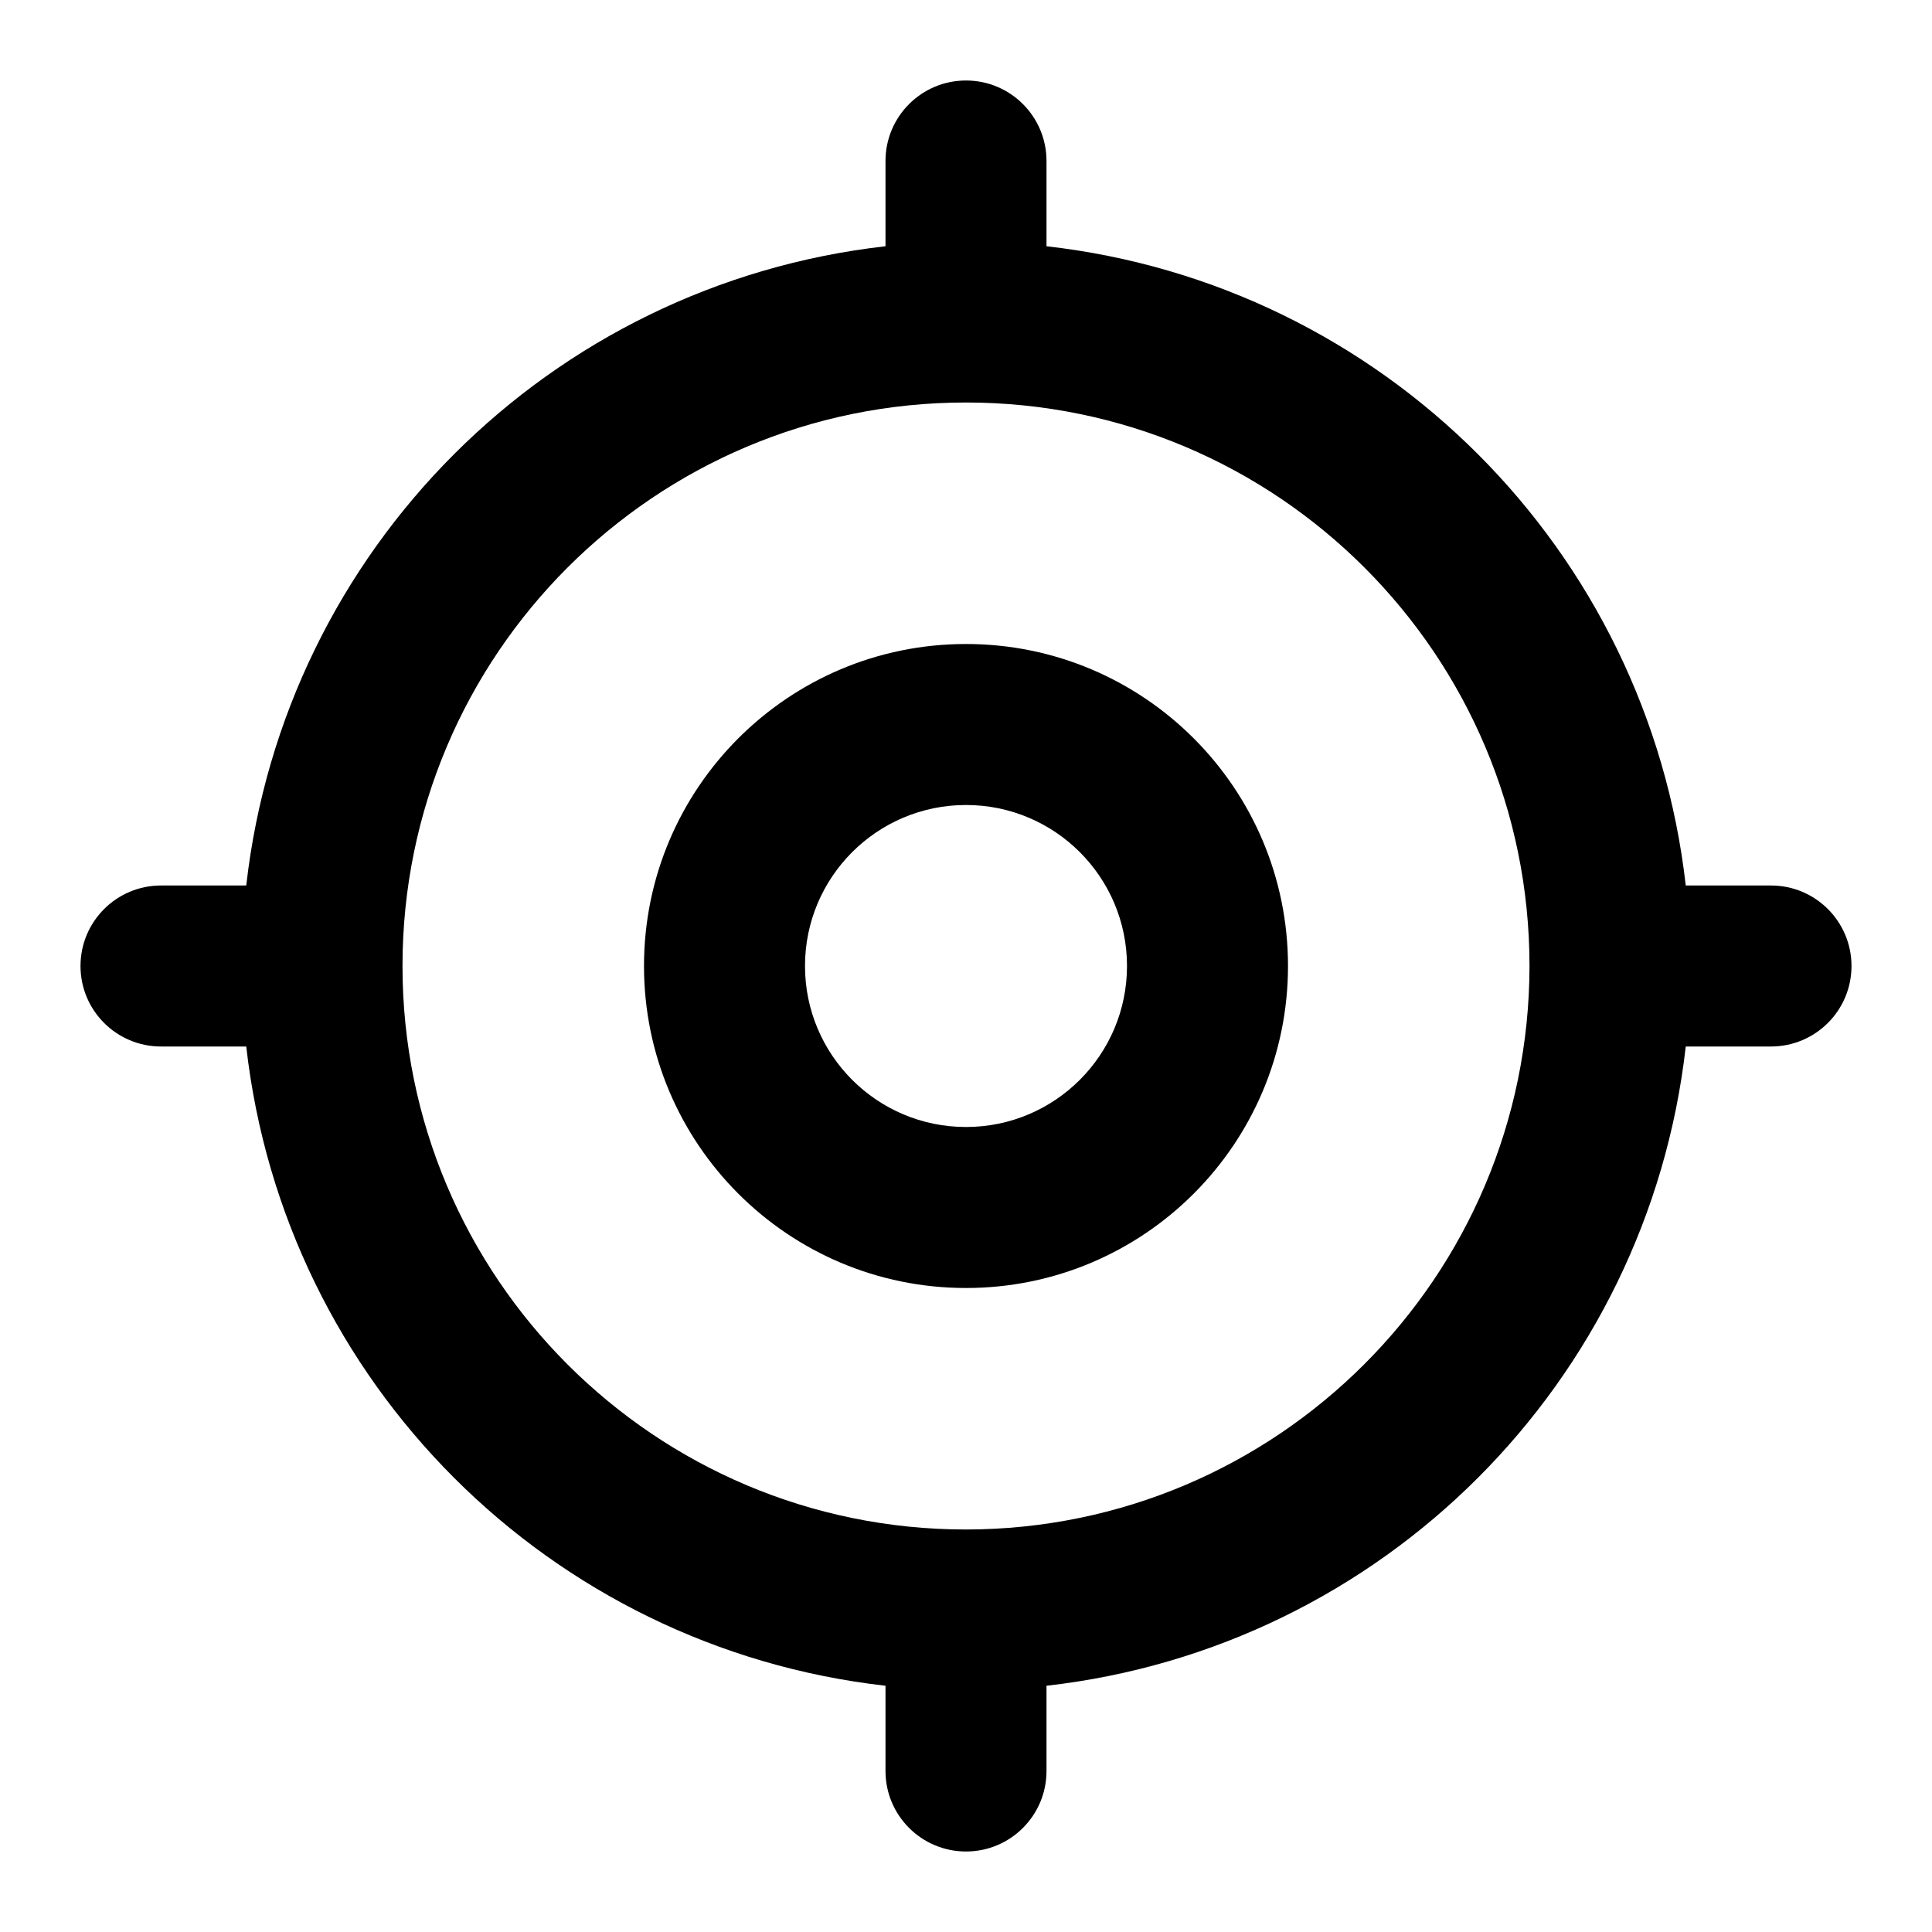
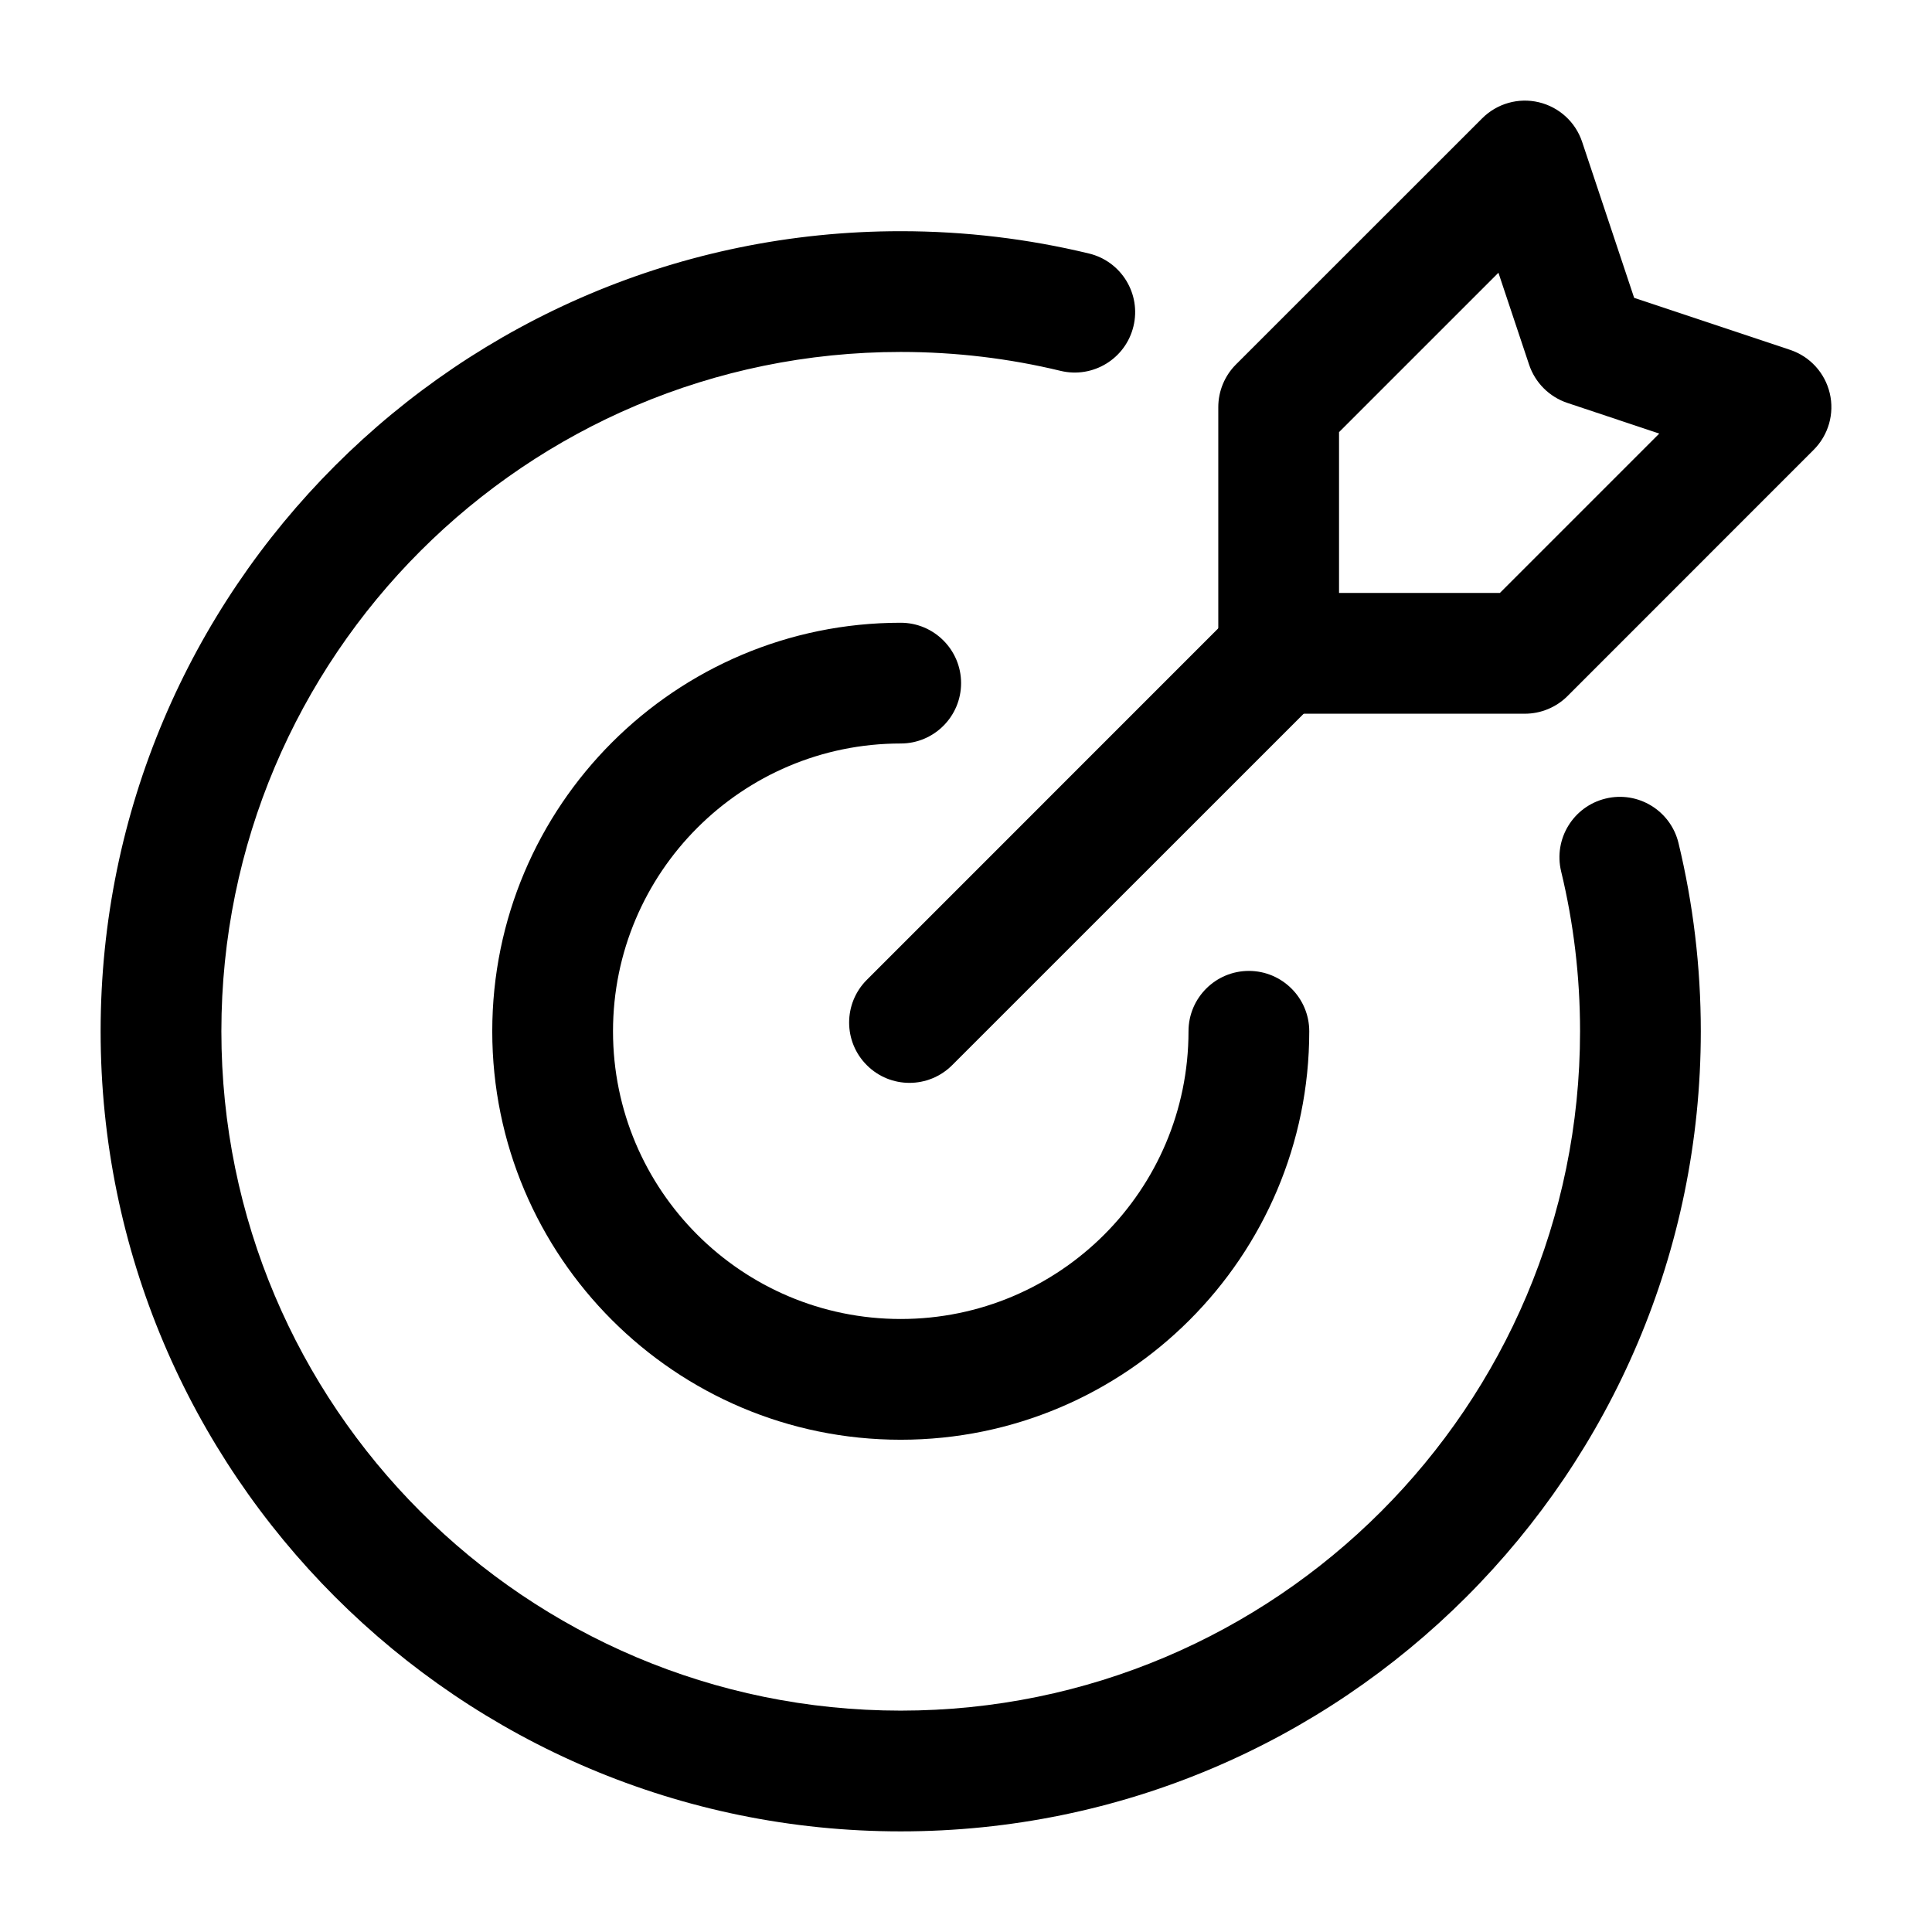
- <svg xmlns="http://www.w3.org/2000/svg" width="512" height="512" data-name="Layer 1" viewBox="0 0 24 24">
-   <path d="M22 11h-1.059A9.012 9.012 0 0 0 13 3.059V2a1 1 0 0 0-2 0v1.059A9.012 9.012 0 0 0 3.059 11H2a1 1 0 0 0 0 2h1.059A9.012 9.012 0 0 0 11 20.941V22a1 1 0 0 0 2 0v-1.059A9.012 9.012 0 0 0 20.941 13H22a1 1 0 0 0 0-2m-10 8a7 7 0 1 1 7-7 7.008 7.008 0 0 1-7 7" />
-   <path d="M12 8a4 4 0 1 0 4 4 4 4 0 0 0-4-4m0 6a2 2 0 1 1 2-2 2 2 0 0 1-2 2" />
+ <svg xmlns="http://www.w3.org/2000/svg" clip-rule="evenodd" fill-rule="evenodd" height="512" stroke-linejoin="round" stroke-miterlimit="2" viewBox="0 0 24 24" width="512">
+   <g id="Icon">
+     <path d="m19.393 10.825c-.097-.403.151-.808.553-.905.402-.098.808.15.905.553.181.75.277 1.533.277 2.338 0 5.485-4.453 9.939-9.939 9.939-5.485 0-9.939-4.454-9.939-9.939 0-5.486 4.454-9.939 9.939-9.939.805 0 1.588.096 2.338.277.403.097.651.503.553.905-.097.402-.502.65-.905.553-.637-.154-1.302-.235-1.986-.235-4.658 0-8.439 3.781-8.439 8.439s3.781 8.439 8.439 8.439 8.439-3.781 8.439-8.439c0-.684-.081-1.349-.235-1.986z" />
+     <path d="m14.764 12.811c0-.414.336-.75.75-.75.413 0 .75.336.75.75 0 2.8-2.274 5.074-5.075 5.074-2.8 0-5.074-2.274-5.074-5.074 0-2.801 2.274-5.075 5.074-5.075.414 0 .75.337.75.75 0 .414-.336.75-.75.75-1.973 0-3.574 1.602-3.574 3.575s1.601 3.574 3.574 3.574 3.575-1.601 3.575-3.574z" />
+     <path d="m22.53 5.588-3.057 3.058c-.141.141-.332.22-.531.22h-3.058c-.414 0-.75-.336-.75-.75v-3.058c0-.199.079-.39.22-.531l3.058-3.057c.184-.184.45-.26.703-.2s.457.246.539.493l.646 1.937 1.937.646c.247.082.433.286.493.539s-.016.519-.2.703zm-1.918-.202-1.142-.381c-.224-.075-.4-.251-.475-.475l-.381-1.142-1.98 1.98v1.998h1.998z" />
+     <path d="m15.354 7.585c.293-.293.768-.293 1.061 0s.293.768 0 1.061l-4.587 4.586c-.293.293-.768.293-1.06 0-.293-.292-.293-.767 0-1.06z" />
+   </g>
</svg>
